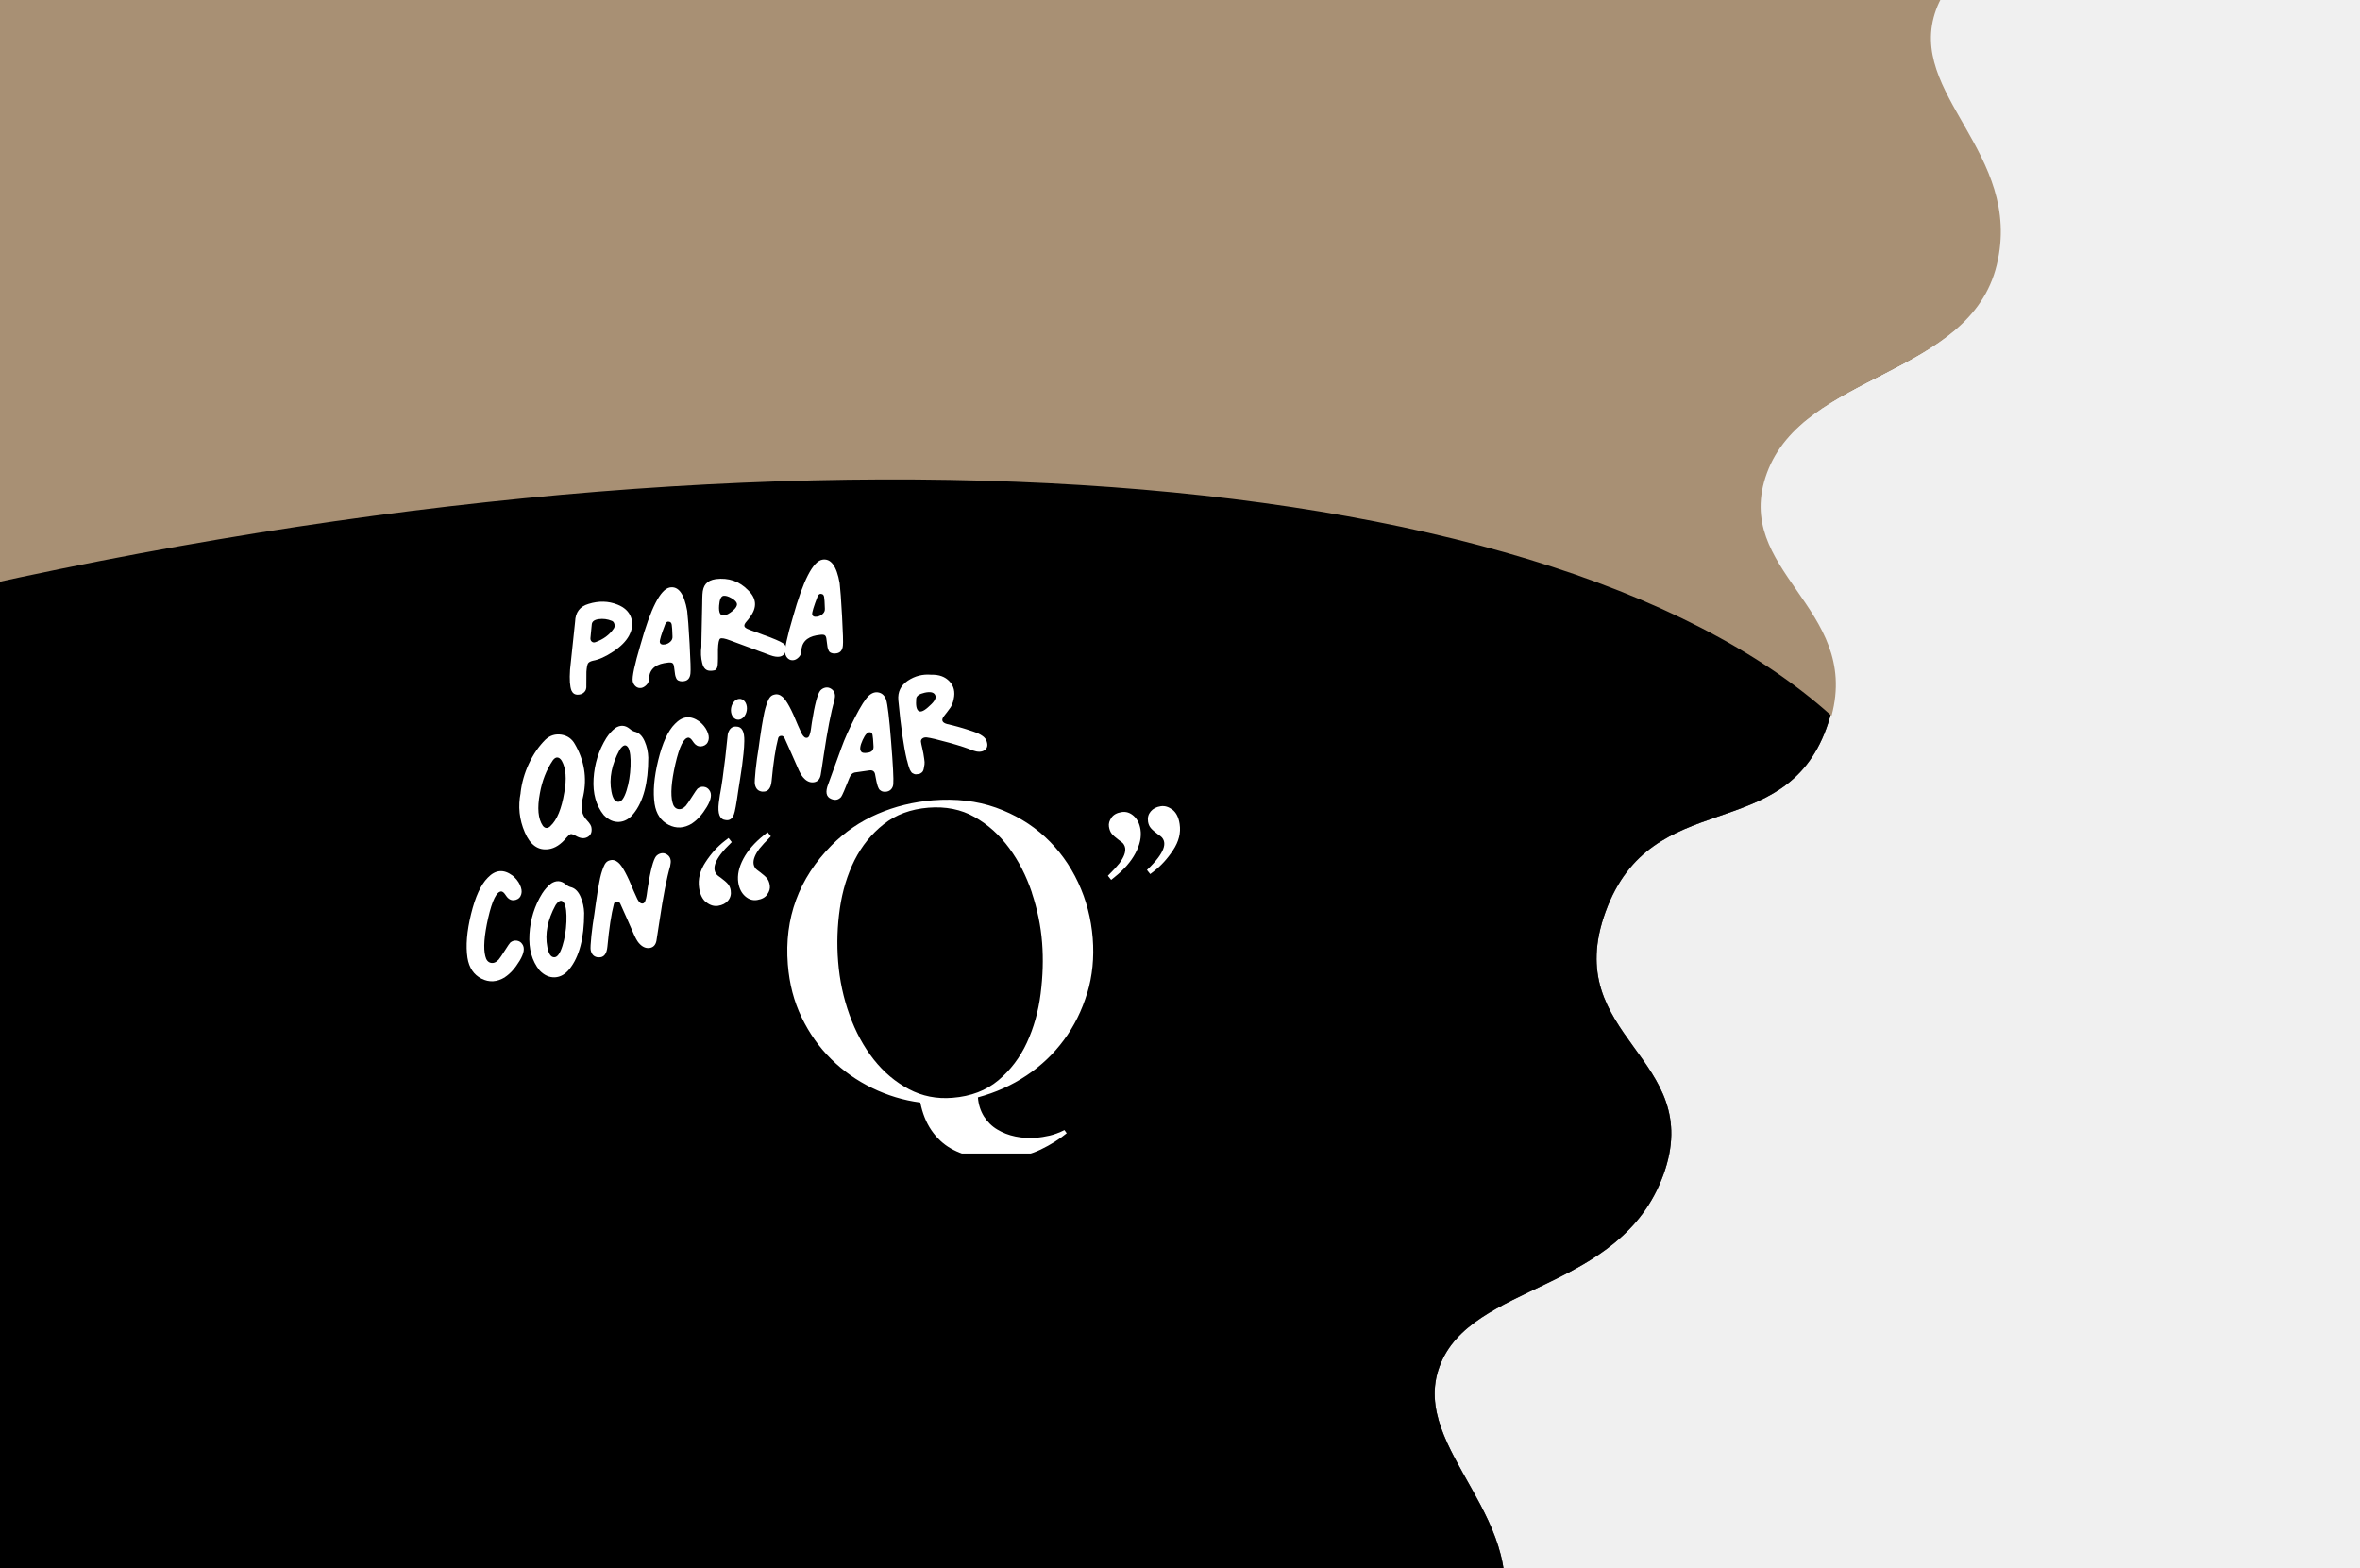
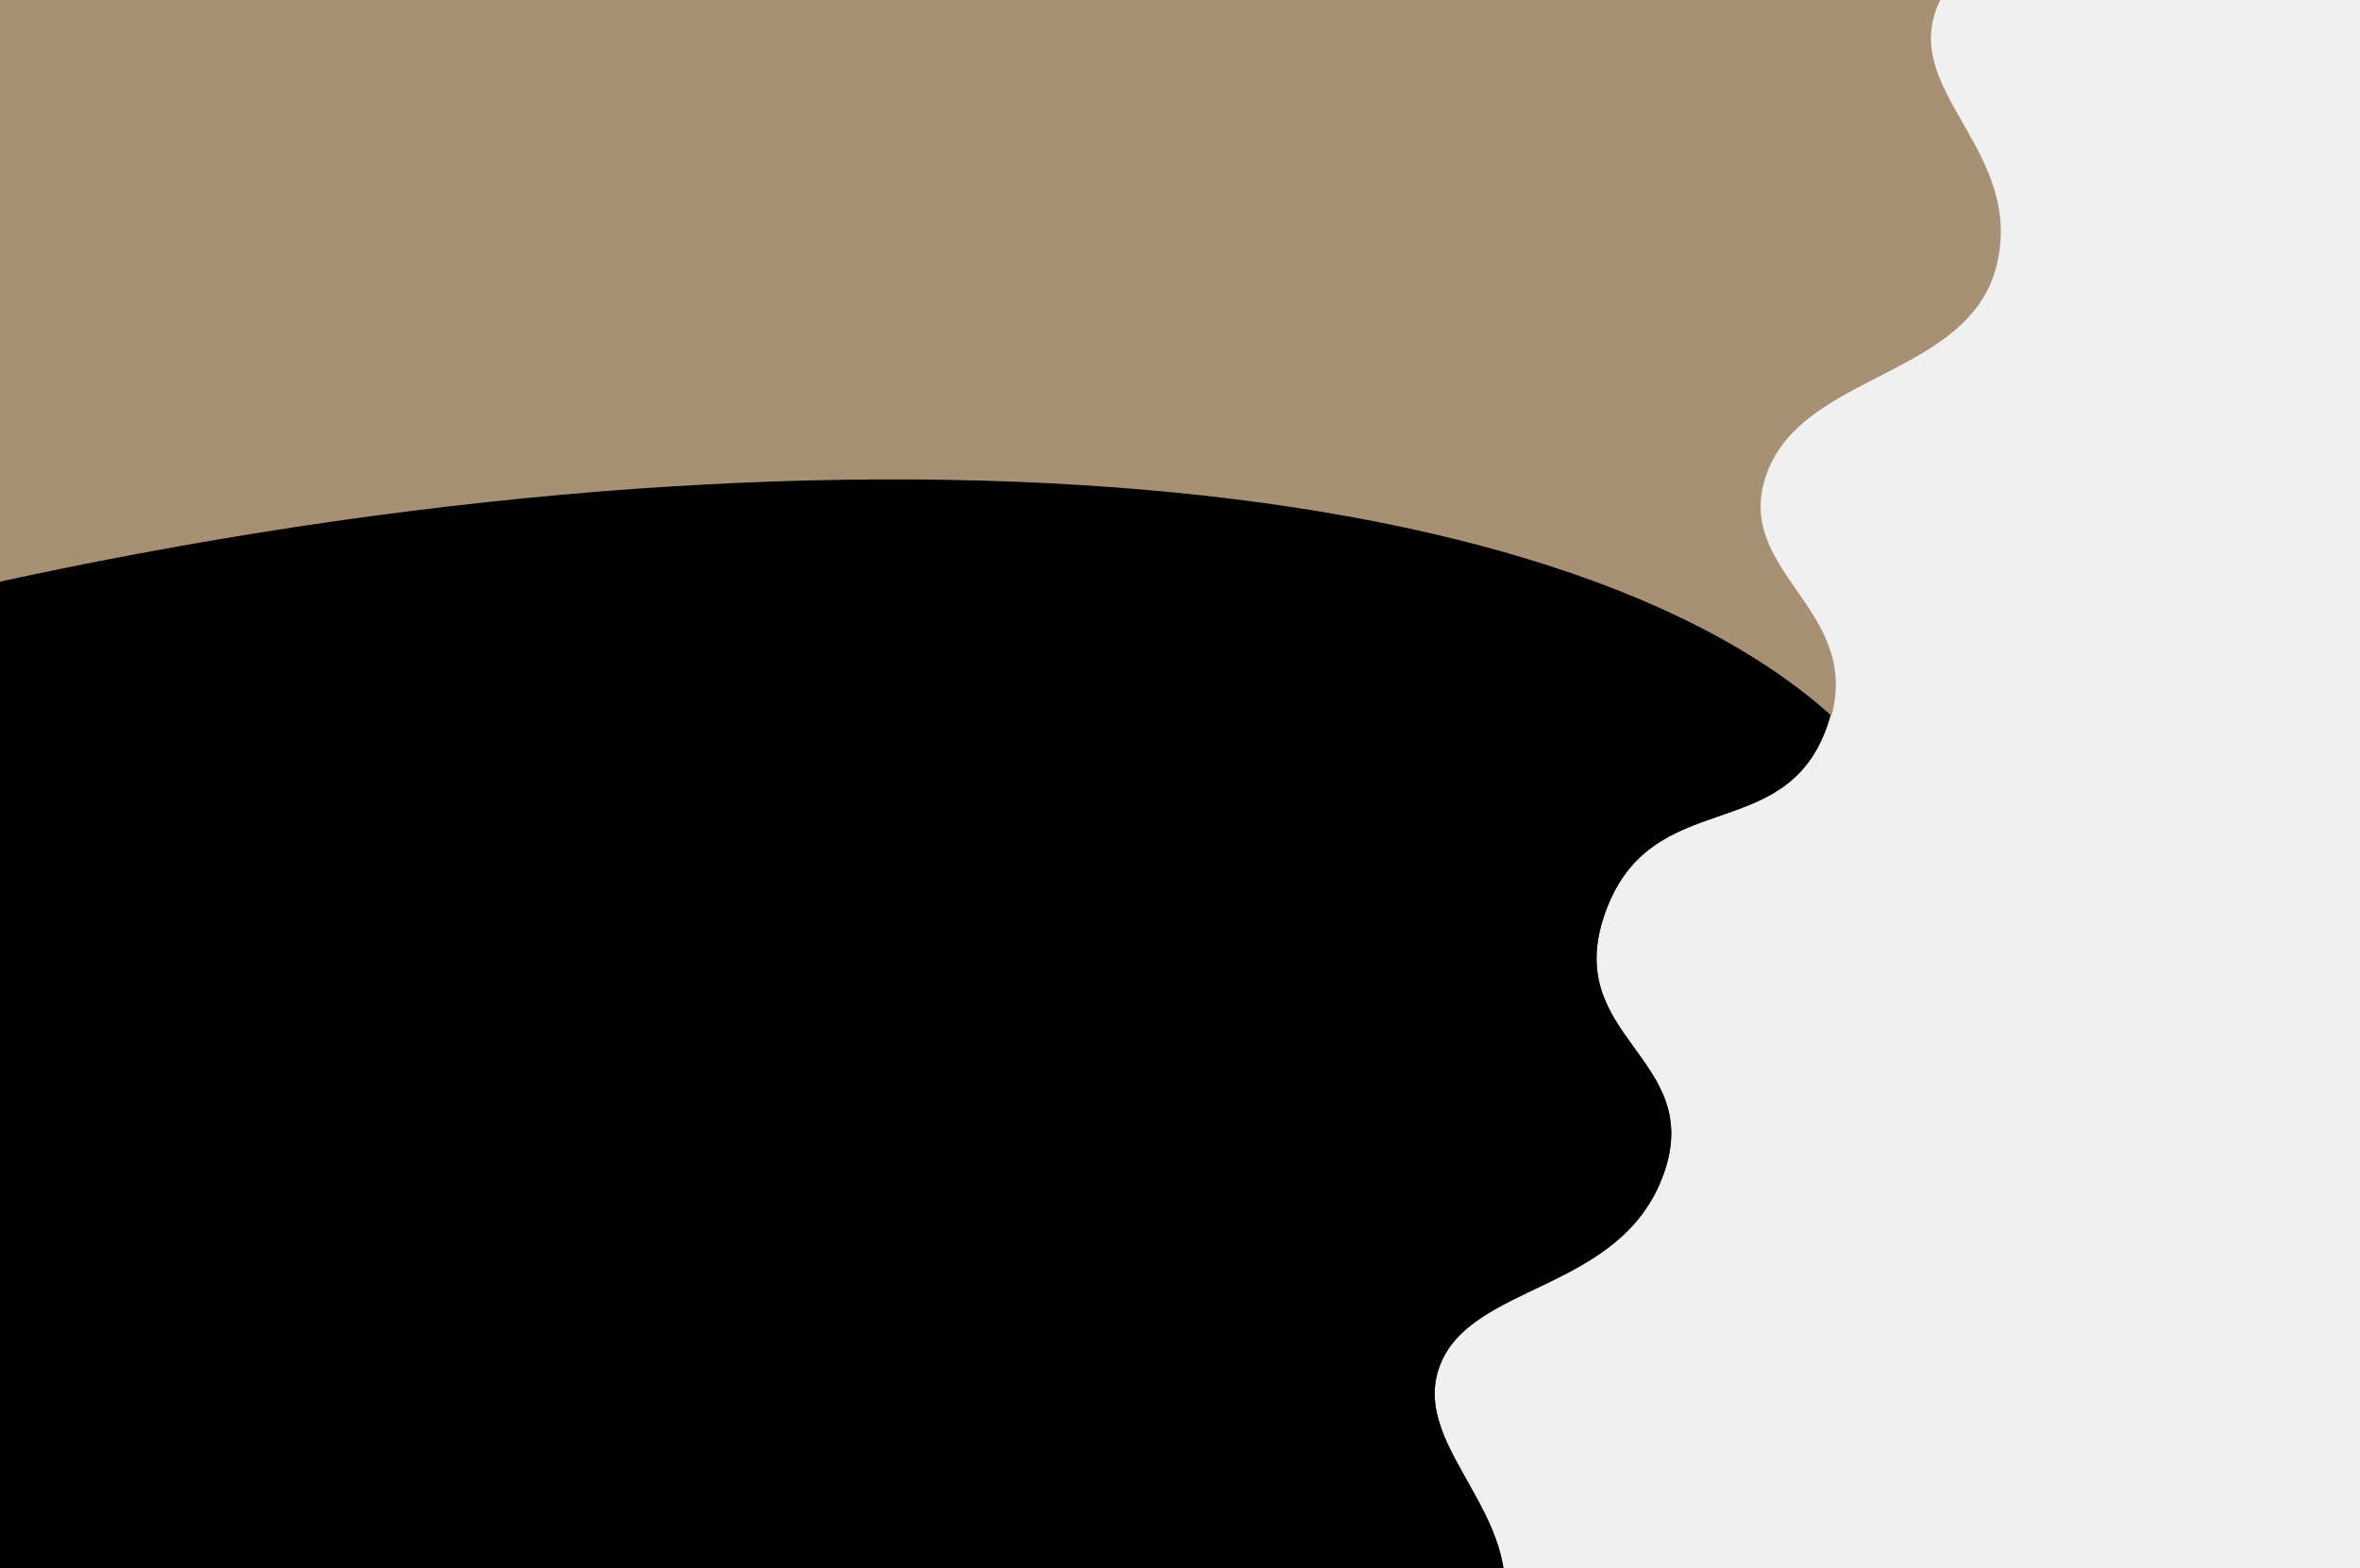
<svg xmlns="http://www.w3.org/2000/svg" width="890" height="591" viewBox="0 0 890 591" fill="none">
  <path d="M-350.426 873.434C-376.241 929.696 -315.638 951.501 -323.76 973.748L353.728 1033.4C379.543 977.14 429.127 1000.24 444.211 958.92C459.295 917.605 403.622 896.743 417.545 858.606C431.469 820.469 492.944 825.44 508.028 784.125C523.112 742.81 465.118 728.305 479.041 690.168C492.965 652.031 549.511 656.057 564.595 614.742C579.679 573.427 531.255 547.153 542.858 515.373C554.461 483.592 611.007 487.619 627.251 443.125C643.495 398.632 588.11 391.427 605.514 343.756C622.919 296.084 672.503 319.18 688.747 274.687C704.991 230.193 651.927 216.632 665.85 178.495C679.774 140.358 742.41 142.151 752.564 99.892C762.718 57.633 718.064 35.481 729.667 3.7C741.27 -28.081 800.136 -30.41 814.06 -68.547C827.984 -106.684 778.4 -129.78 791.163 -164.739C803.926 -199.698 867.434 -214.739 875.556 -236.986L171.401 -396.953C163.279 -374.706 99.772 -359.665 87.008 -324.706C74.245 -289.747 123.829 -266.651 109.905 -228.514C95.981 -190.377 37.115 -188.048 25.512 -156.267C13.909 -124.486 58.563 -102.334 48.409 -60.075C38.255 -17.816 -24.381 -19.609 -38.305 18.528C-52.228 56.665 0.837 70.227 -15.408 114.72C-31.652 159.213 -81.236 136.117 -98.641 183.789C-116.045 231.46 -60.66 238.665 -76.904 283.158C-93.148 327.651 -149.694 323.624 -161.297 355.405C-172.9 387.186 -124.476 413.46 -139.56 454.775C-154.644 496.09 -211.19 492.063 -225.114 530.2C-239.037 568.337 -181.043 582.842 -196.127 624.157C-211.211 665.473 -272.686 660.502 -286.61 698.639C-300.533 736.776 -244.859 757.637 -259.943 798.952C-275.027 840.268 -324.611 817.172 -350.426 873.434Z" fill="black" />
  <path d="M-350.426 873.434C-376.241 929.696 -315.638 951.501 -323.76 973.748L353.728 1033.4C379.543 977.14 429.127 1000.24 444.211 958.92C459.295 917.605 403.622 896.743 417.545 858.606C431.469 820.469 492.944 825.44 508.028 784.125C523.112 742.81 465.118 728.305 479.041 690.168C492.965 652.031 549.511 656.057 564.595 614.742C579.679 573.427 531.255 547.153 542.858 515.373C554.461 483.592 611.007 487.619 627.251 443.125C643.495 398.632 588.11 391.427 605.514 343.756C622.919 296.084 672.503 319.18 688.747 274.687C704.991 230.193 651.927 216.632 665.85 178.495C679.774 140.358 742.41 142.151 752.564 99.892C762.718 57.633 718.064 35.481 729.667 3.7C741.27 -28.081 800.136 -30.41 814.06 -68.547C827.984 -106.684 778.4 -129.78 791.163 -164.739C803.926 -199.698 867.434 -214.739 875.556 -236.986L171.401 -396.953C163.279 -374.706 99.772 -359.665 87.008 -324.706C74.245 -289.747 123.829 -266.651 109.905 -228.514C95.981 -190.377 37.115 -188.048 25.512 -156.267C13.909 -124.486 58.563 -102.334 48.409 -60.075C38.255 -17.816 -24.381 -19.609 -38.305 18.528C-52.228 56.665 0.837 70.227 -15.408 114.72C-31.652 159.213 -81.236 136.117 -98.641 183.789C-116.045 231.46 -60.66 238.665 -76.904 283.158C-93.148 327.651 -149.694 323.624 -161.297 355.405C-172.9 387.186 -124.476 413.46 -139.56 454.775C-154.644 496.09 -211.19 492.063 -225.114 530.2C-239.037 568.337 -181.043 582.842 -196.127 624.157C-211.211 665.473 -272.686 660.502 -286.61 698.639C-300.533 736.776 -244.859 757.637 -259.943 798.952C-275.027 840.268 -324.611 817.172 -350.426 873.434Z" fill="black" fill-opacity="0.2" />
  <path d="M-350.426 873.434C-376.241 929.696 -315.638 951.501 -323.76 973.748L353.728 1033.4C379.543 977.14 429.127 1000.24 444.211 958.92C459.295 917.605 403.622 896.743 417.545 858.606C431.469 820.469 492.944 825.44 508.028 784.125C523.112 742.81 465.118 728.305 479.041 690.168C492.965 652.031 549.511 656.057 564.595 614.742C579.679 573.427 531.255 547.153 542.858 515.373C554.461 483.592 611.007 487.619 627.251 443.125C643.495 398.632 588.11 391.427 605.514 343.756C622.919 296.084 672.503 319.18 688.747 274.687C704.991 230.193 651.927 216.632 665.85 178.495C679.774 140.358 742.41 142.151 752.564 99.892C762.718 57.633 718.064 35.481 729.667 3.7C741.27 -28.081 800.136 -30.41 814.06 -68.547C827.984 -106.684 778.4 -129.78 791.163 -164.739C803.926 -199.698 867.434 -214.739 875.556 -236.986L171.401 -396.953C163.279 -374.706 99.772 -359.665 87.008 -324.706C74.245 -289.747 123.829 -266.651 109.905 -228.514C95.981 -190.377 37.115 -188.048 25.512 -156.267C13.909 -124.486 58.563 -102.334 48.409 -60.075C38.255 -17.816 -24.381 -19.609 -38.305 18.528C-52.228 56.665 0.837 70.227 -15.408 114.72C-31.652 159.213 -81.236 136.117 -98.641 183.789C-116.045 231.46 -60.66 238.665 -76.904 283.158C-93.148 327.651 -149.694 323.624 -161.297 355.405C-172.9 387.186 -124.476 413.46 -139.56 454.775C-154.644 496.09 -211.19 492.063 -225.114 530.2C-239.037 568.337 -181.043 582.842 -196.127 624.157C-211.211 665.473 -272.686 660.502 -286.61 698.639C-300.533 736.776 -244.859 757.637 -259.943 798.952C-275.027 840.268 -324.611 817.172 -350.426 873.434Z" fill="black" fill-opacity="0.2" />
  <path d="M-350.426 873.434C-376.241 929.696 -315.638 951.501 -323.76 973.748L353.728 1033.4C379.543 977.14 429.127 1000.24 444.211 958.92C459.295 917.605 403.622 896.743 417.545 858.606C431.469 820.469 492.944 825.44 508.028 784.125C523.112 742.81 465.118 728.305 479.041 690.168C492.965 652.031 549.511 656.057 564.595 614.742C579.679 573.427 531.255 547.153 542.858 515.373C554.461 483.592 611.007 487.619 627.251 443.125C643.495 398.632 588.11 391.427 605.514 343.756C622.919 296.084 672.503 319.18 688.747 274.687C704.991 230.193 651.927 216.632 665.85 178.495C679.774 140.358 742.41 142.151 752.564 99.892C762.718 57.633 718.064 35.481 729.667 3.7C741.27 -28.081 800.136 -30.41 814.06 -68.547C827.984 -106.684 778.4 -129.78 791.163 -164.739C803.926 -199.698 867.434 -214.739 875.556 -236.986L171.401 -396.953C163.279 -374.706 99.772 -359.665 87.008 -324.706C74.245 -289.747 123.829 -266.651 109.905 -228.514C95.981 -190.377 37.115 -188.048 25.512 -156.267C13.909 -124.486 58.563 -102.334 48.409 -60.075C38.255 -17.816 -24.381 -19.609 -38.305 18.528C-52.228 56.665 0.837 70.227 -15.408 114.72C-31.652 159.213 -81.236 136.117 -98.641 183.789C-116.045 231.46 -60.66 238.665 -76.904 283.158C-93.148 327.651 -149.694 323.624 -161.297 355.405C-172.9 387.186 -124.476 413.46 -139.56 454.775C-154.644 496.09 -211.19 492.063 -225.114 530.2C-239.037 568.337 -181.043 582.842 -196.127 624.157C-211.211 665.473 -272.686 660.502 -286.61 698.639C-300.533 736.776 -244.859 757.637 -259.943 798.952C-275.027 840.268 -324.611 817.172 -350.426 873.434Z" fill="black" fill-opacity="0.2" />
  <path d="M-350.426 873.434C-376.241 929.696 -315.638 951.501 -323.76 973.748L353.728 1033.4C379.543 977.14 429.127 1000.24 444.211 958.92C459.295 917.605 403.622 896.743 417.545 858.606C431.469 820.469 492.944 825.44 508.028 784.125C523.112 742.81 465.118 728.305 479.041 690.168C492.965 652.031 549.511 656.057 564.595 614.742C579.679 573.427 531.255 547.153 542.858 515.373C554.461 483.592 611.007 487.619 627.251 443.125C643.495 398.632 588.11 391.427 605.514 343.756C622.919 296.084 672.503 319.18 688.747 274.687C704.991 230.193 651.927 216.632 665.85 178.495C679.774 140.358 742.41 142.151 752.564 99.892C762.718 57.633 718.064 35.481 729.667 3.7C741.27 -28.081 800.136 -30.41 814.06 -68.547C827.984 -106.684 778.4 -129.78 791.163 -164.739C803.926 -199.698 867.434 -214.739 875.556 -236.986L171.401 -396.953C163.279 -374.706 99.772 -359.665 87.008 -324.706C74.245 -289.747 123.829 -266.651 109.905 -228.514C95.981 -190.377 37.115 -188.048 25.512 -156.267C13.909 -124.486 58.563 -102.334 48.409 -60.075C38.255 -17.816 -24.381 -19.609 -38.305 18.528C-52.228 56.665 0.837 70.227 -15.408 114.72C-31.652 159.213 -81.236 136.117 -98.641 183.789C-116.045 231.46 -60.66 238.665 -76.904 283.158C-93.148 327.651 -149.694 323.624 -161.297 355.405C-172.9 387.186 -124.476 413.46 -139.56 454.775C-154.644 496.09 -211.19 492.063 -225.114 530.2C-239.037 568.337 -181.043 582.842 -196.127 624.157C-211.211 665.473 -272.686 660.502 -286.61 698.639C-300.533 736.776 -244.859 757.637 -259.943 798.952C-275.027 840.268 -324.611 817.172 -350.426 873.434Z" fill="black" fill-opacity="0.2" />
  <path d="M-350.426 873.434C-376.241 929.696 -315.638 951.501 -323.76 973.748L353.728 1033.4C379.543 977.14 429.127 1000.24 444.211 958.92C459.295 917.605 403.622 896.743 417.545 858.606C431.469 820.469 492.944 825.44 508.028 784.125C523.112 742.81 465.118 728.305 479.041 690.168C492.965 652.031 549.511 656.057 564.595 614.742C579.679 573.427 531.255 547.153 542.858 515.373C554.461 483.592 611.007 487.619 627.251 443.125C643.495 398.632 588.11 391.427 605.514 343.756C622.919 296.084 672.503 319.18 688.747 274.687C704.991 230.193 651.927 216.632 665.85 178.495C679.774 140.358 742.41 142.151 752.564 99.892C762.718 57.633 718.064 35.481 729.667 3.7C741.27 -28.081 800.136 -30.41 814.06 -68.547C827.984 -106.684 778.4 -129.78 791.163 -164.739C803.926 -199.698 867.434 -214.739 875.556 -236.986L171.401 -396.953C163.279 -374.706 99.772 -359.665 87.008 -324.706C74.245 -289.747 123.829 -266.651 109.905 -228.514C95.981 -190.377 37.115 -188.048 25.512 -156.267C13.909 -124.486 58.563 -102.334 48.409 -60.075C38.255 -17.816 -24.381 -19.609 -38.305 18.528C-52.228 56.665 0.837 70.227 -15.408 114.72C-31.652 159.213 -81.236 136.117 -98.641 183.789C-116.045 231.46 -60.66 238.665 -76.904 283.158C-93.148 327.651 -149.694 323.624 -161.297 355.405C-172.9 387.186 -124.476 413.46 -139.56 454.775C-154.644 496.09 -211.19 492.063 -225.114 530.2C-239.037 568.337 -181.043 582.842 -196.127 624.157C-211.211 665.473 -272.686 660.502 -286.61 698.639C-300.533 736.776 -244.859 757.637 -259.943 798.952C-275.027 840.268 -324.611 817.172 -350.426 873.434Z" fill="black" fill-opacity="0.2" />
-   <g clip-path="url(#clip0_86_85)">
-     <path d="M196.314 299.016C196.741 295.283 197.765 291.608 199.443 288.018C201.121 284.428 203.198 281.413 205.702 278.915C207.437 277.307 209.457 276.704 211.732 277.048C214.008 277.422 215.715 278.628 216.825 280.667C220.352 286.783 221.405 293.244 219.982 300.05C219.328 302.577 219.186 304.53 219.499 305.937C219.726 307.172 220.352 308.321 221.405 309.412C222.429 310.503 222.998 311.422 223.055 312.14C223.311 313.834 222.799 315.012 221.547 315.672C220.295 316.361 218.816 316.189 217.109 315.184C216.227 314.696 215.573 314.466 215.203 314.552C214.833 314.638 214.321 315.069 213.667 315.844C211.533 318.458 209.257 319.922 206.868 320.238C202.942 320.784 199.955 318.659 197.907 313.863C195.83 309.067 195.318 304.099 196.342 298.988L196.314 299.016ZM207.579 311.508C210.054 309.24 211.789 304.99 212.813 298.815C213.752 293.704 213.439 289.741 211.846 286.898C211.363 286.123 210.822 285.721 210.225 285.663C209.627 285.606 209.03 285.979 208.461 286.754C206.043 290.344 204.421 294.508 203.596 299.189C202.544 304.731 202.914 308.809 204.734 311.451C205.588 312.485 206.555 312.513 207.608 311.508H207.579Z" fill="white" />
-     <path d="M238.957 306.799C237.364 308.809 235.515 309.843 233.438 309.957C231.361 310.044 229.427 309.182 227.663 307.344C224.79 303.783 223.51 299.217 223.851 293.646C224.192 288.075 225.785 282.964 228.63 278.369C229.597 276.847 230.735 275.584 232.044 274.55C233.921 273.344 235.685 273.43 237.392 274.78C238.103 275.44 238.9 275.842 239.782 276.043C241.176 276.503 242.314 277.68 243.138 279.604C243.963 281.528 244.419 283.567 244.476 285.721C244.476 295.197 242.626 302.233 238.957 306.799ZM233.267 302.376C234.405 302.348 235.401 300.912 236.283 298.126C237.165 295.341 237.648 292.268 237.79 288.966C237.904 285.663 237.648 283.337 236.965 282.016C236.083 280.552 235.002 280.81 233.694 282.734C230.678 288.276 229.626 293.532 230.593 298.557C231.077 301.17 231.987 302.462 233.296 302.376H233.267Z" fill="white" />
-     <path d="M261.003 310.532C257.988 312.37 255.058 312.542 252.128 311.049C249.226 309.556 247.462 306.942 246.865 303.18C246.182 298.672 246.637 293.158 248.23 286.668C249.823 280.178 251.9 275.612 254.517 272.999C257.419 269.955 260.52 269.697 263.876 272.195C265.071 273.172 266.01 274.32 266.636 275.641C267.262 276.962 267.461 278.14 267.176 279.173C266.863 280.322 266.152 281.04 265.043 281.356C263.933 281.672 262.938 281.413 262.084 280.609C261.8 280.293 261.43 279.834 261.032 279.231C260.633 278.628 260.15 278.254 259.666 278.168C257.874 278.168 256.224 281.471 254.688 288.133C253.18 294.795 252.81 299.62 253.607 302.606C253.92 303.985 254.603 304.817 255.598 305.076C256.594 305.334 257.618 304.961 258.614 303.898C259.097 303.324 259.894 302.147 261.003 300.395C262.113 298.643 262.795 297.638 263.052 297.408C263.791 296.834 264.588 296.604 265.441 296.719C266.295 296.834 266.977 297.236 267.461 297.925C268.57 299.332 268.257 301.457 266.551 304.3C264.844 307.143 262.995 309.182 261.032 310.474L261.003 310.532Z" fill="white" />
-     <path d="M271.557 299.447C272.183 296.116 272.837 291.521 273.52 285.663L274.459 276.876C274.971 274.837 276.052 273.889 277.673 274.004C279.778 274.004 280.774 275.842 280.689 279.489C280.689 280.954 280.547 282.533 280.376 284.256C280.205 285.979 280.006 287.444 279.864 288.65C279.693 289.856 279.466 291.435 279.153 293.417C278.84 295.398 278.612 296.891 278.441 297.954C277.702 303.238 277.133 306.282 276.763 307.143C276.166 308.78 275.17 309.469 273.748 309.268C271.443 309.096 270.561 306.914 271.074 302.721C271.13 302.405 271.301 301.314 271.529 299.476L271.557 299.447Z" fill="white" />
-     <path d="M287.715 298.557C286.009 298.471 285.013 297.523 284.672 295.714C284.558 295.082 284.672 293.302 284.956 290.373C285.269 287.444 285.639 284.744 286.065 282.246C286.179 281.327 286.378 279.949 286.634 278.139C286.89 276.33 287.09 274.981 287.26 274.033C287.402 273.085 287.63 271.908 287.886 270.472C288.142 269.036 288.398 267.916 288.626 267.112C288.853 266.308 289.138 265.475 289.451 264.643C289.764 263.81 290.133 263.178 290.532 262.747C290.93 262.345 291.385 262.087 291.897 261.972C293.035 261.627 294.088 261.915 295.112 262.805C296.591 264.04 298.525 267.6 300.915 273.545L302.309 276.617C302.963 277.824 303.618 278.369 304.329 278.226C304.443 278.226 304.556 278.168 304.67 278.111C304.784 278.053 304.869 277.967 304.983 277.824C305.068 277.68 305.154 277.565 305.182 277.479C305.211 277.393 305.268 277.221 305.353 276.991C305.438 276.761 305.495 276.56 305.552 276.359C305.609 276.158 305.666 275.9 305.723 275.555C305.78 275.21 305.837 274.923 305.865 274.665C305.893 274.406 305.95 274.062 306.007 273.602C306.064 273.143 306.121 272.741 306.178 272.425C307.23 265.705 308.311 261.685 309.364 260.393C309.905 259.818 310.559 259.445 311.298 259.301C312.038 259.158 312.806 259.301 313.546 259.818C314.285 260.306 314.741 261.024 314.854 261.972C314.94 262.431 314.854 263.178 314.655 264.183C313.375 268.548 312.038 275.411 310.644 284.773C310.104 288.506 309.705 291.033 309.478 292.325C309.165 293.847 308.368 294.709 307.117 294.967C305.78 295.226 304.528 294.795 303.39 293.704C303.02 293.359 302.679 292.957 302.366 292.498C302.053 292.038 301.683 291.378 301.256 290.488C300.858 289.597 300.46 288.736 300.09 287.846C299.72 286.984 299.123 285.606 298.269 283.71C297.444 281.815 296.62 279.977 295.795 278.197C295.453 277.651 294.998 277.422 294.457 277.508C293.889 277.594 293.547 277.91 293.433 278.484C292.466 282.16 291.641 287.53 290.987 294.537C290.731 297.293 289.621 298.643 287.715 298.528V298.557Z" fill="white" />
-     <path d="M333.943 298.586C333.602 298.586 333.289 298.586 333.033 298.528C332.777 298.5 332.549 298.385 332.322 298.27C332.094 298.126 331.895 298.011 331.753 297.868C331.61 297.753 331.468 297.523 331.326 297.236C331.184 296.92 331.07 296.69 331.013 296.518C330.956 296.346 330.871 296.059 330.757 295.628C330.643 295.197 330.558 294.881 330.529 294.68L330.302 293.532L330.074 292.354C329.932 291.005 329.221 290.373 327.941 290.516L322.337 291.32C321.483 291.493 320.829 292.124 320.374 293.244C318.667 297.552 317.614 299.993 317.188 300.567C316.135 301.687 314.912 301.917 313.461 301.285C311.526 300.51 311.157 298.614 312.38 295.599L317.33 281.959C318.468 278.771 320.146 275.009 322.393 270.616C324.641 266.222 326.405 263.465 327.685 262.317C328.908 261.225 330.16 260.852 331.468 261.168C332.748 261.484 333.659 262.403 334.171 263.867C334.711 265.504 335.366 270.759 336.048 279.575C336.759 288.391 337.044 293.79 336.873 295.771C336.788 296.576 336.475 297.236 335.963 297.753C335.422 298.27 334.74 298.557 333.915 298.586H333.943ZM327.457 283.825C328.851 283.567 329.505 282.763 329.42 281.442C329.306 279.231 329.192 277.795 329.05 277.163C328.908 276.531 328.652 276.187 328.225 276.158C327.286 275.928 326.319 276.876 325.324 279.058C324.328 281.241 324.129 282.705 324.755 283.423C325.096 283.969 325.978 284.084 327.429 283.825H327.457Z" fill="white" />
-     <path d="M346.403 291.895C346.062 291.952 345.749 292.01 345.464 292.01C345.18 292.01 344.924 291.981 344.696 291.866C344.469 291.751 344.269 291.665 344.07 291.55C343.871 291.435 343.7 291.234 343.53 290.947C343.359 290.66 343.245 290.43 343.132 290.287C343.046 290.143 342.932 289.827 342.819 289.425C342.705 289.023 342.591 288.707 342.534 288.535C342.477 288.363 342.392 288.047 342.278 287.559C342.164 287.07 342.079 286.726 341.994 286.582C340.799 281.643 339.718 274.148 338.779 264.068C338.495 260.938 339.689 258.497 342.363 256.688C345.038 254.908 347.968 254.161 351.211 254.448C354.141 254.362 356.417 255.195 358.067 256.947C359.716 258.698 360.257 260.909 359.66 263.609C359.546 264.298 359.347 264.901 359.119 265.475C358.891 266.05 358.664 266.481 358.436 266.825C358.209 267.17 357.839 267.687 357.27 268.405C356.729 269.122 356.274 269.697 355.933 270.128C354.88 271.535 355.279 272.511 357.099 273.028C360.172 273.717 363.415 274.636 366.857 275.813C369.986 276.847 371.75 278.111 372.12 279.633C372.603 281.155 372.319 282.275 371.238 282.964C370.157 283.653 368.706 283.682 366.885 283.021C365.008 282.217 361.992 281.212 357.839 280.064C353.686 278.915 350.898 278.254 349.447 278.082C348.736 278.025 348.167 278.197 347.74 278.57C347.313 278.944 347.2 279.46 347.37 280.092C347.37 280.322 347.541 280.954 347.768 281.988C347.996 283.021 348.167 283.711 348.224 284.141C348.281 284.572 348.394 285.232 348.537 286.151C348.679 287.07 348.736 287.76 348.65 288.248C348.565 288.736 348.48 289.253 348.366 289.885C348.252 290.488 348.025 290.976 347.655 291.292C347.313 291.608 346.858 291.837 346.346 291.981L346.403 291.895ZM346.375 268.089C347.228 268.72 348.65 268.06 350.642 266.107C352.548 264.442 353.202 263.092 352.633 262.029C352.093 261.024 350.784 260.766 348.707 261.225C346.659 261.685 345.606 262.431 345.521 263.465C345.322 265.964 345.578 267.486 346.375 268.089Z" fill="white" />
-     <path d="M190.425 368.539C187.41 370.377 184.48 370.55 181.55 369.056C178.648 367.563 176.884 364.95 176.287 361.188C175.604 356.68 176.059 351.166 177.652 344.676C179.245 338.186 181.322 333.62 183.939 331.007C186.841 327.963 189.942 327.704 193.298 330.203C194.493 331.179 195.432 332.328 196.058 333.649C196.684 334.97 196.883 336.147 196.598 337.181C196.285 338.33 195.574 339.047 194.465 339.363C193.355 339.679 192.36 339.421 191.506 338.617C191.222 338.301 190.852 337.841 190.454 337.238C190.055 336.635 189.572 336.262 189.088 336.176C187.296 336.176 185.646 339.478 184.11 346.141C182.602 352.803 182.232 357.627 183.029 360.614C183.342 361.992 184.024 362.825 185.02 363.083C186.016 363.342 187.04 362.968 188.036 361.906C188.519 361.332 189.316 360.154 190.425 358.403C191.535 356.651 192.217 355.646 192.473 355.416C193.213 354.842 194.01 354.612 194.863 354.727C195.716 354.842 196.399 355.244 196.883 355.933C197.992 357.34 197.679 359.465 195.972 362.308C194.266 365.151 192.416 367.19 190.454 368.482L190.425 368.539Z" fill="white" />
-     <path d="M214.776 365.409C213.183 367.42 211.334 368.453 209.257 368.568C207.18 368.654 205.246 367.793 203.482 365.955C200.609 362.394 199.329 357.828 199.67 352.257C200.012 346.657 201.605 341.575 204.449 336.98C205.417 335.458 206.554 334.194 207.863 333.161C209.741 331.954 211.504 332.041 213.211 333.39C213.922 334.051 214.719 334.453 215.601 334.654C216.995 335.113 218.133 336.291 218.958 338.215C219.783 340.139 220.238 342.178 220.295 344.331C220.295 353.808 218.446 360.843 214.776 365.409ZM209.086 360.987C210.224 360.958 211.22 359.522 212.102 356.737C212.984 353.951 213.467 350.879 213.609 347.576C213.723 344.274 213.467 341.948 212.784 340.627C211.903 339.162 210.822 339.421 209.513 341.345C206.498 346.887 205.445 352.142 206.412 357.168C206.896 359.781 207.806 361.073 209.115 360.987H209.086Z" fill="white" />
-     <path d="M225.786 361.044C224.079 360.958 223.083 360.011 222.742 358.201C222.628 357.57 222.742 355.789 223.026 352.86C223.339 349.931 223.709 347.232 224.136 344.733C224.25 343.814 224.449 342.436 224.705 340.627C224.961 338.818 225.16 337.468 225.331 336.52C225.473 335.573 225.7 334.395 225.956 332.96C226.212 331.524 226.468 330.404 226.696 329.6C226.924 328.796 227.208 327.963 227.521 327.13C227.834 326.297 228.204 325.666 228.602 325.235C229 324.833 229.455 324.574 229.968 324.459C231.105 324.115 232.158 324.402 233.182 325.292C234.661 326.527 236.596 330.088 238.985 336.032L240.379 339.105C241.034 340.311 241.688 340.857 242.399 340.713C242.513 340.713 242.627 340.656 242.74 340.598C242.854 340.541 242.94 340.455 243.053 340.311C243.139 340.167 243.224 340.053 243.253 339.966C243.281 339.88 243.338 339.708 243.423 339.478C243.509 339.248 243.565 339.047 243.622 338.846C243.679 338.645 243.736 338.387 243.793 338.042C243.85 337.698 243.907 337.411 243.935 337.152C243.964 336.894 244.021 336.549 244.078 336.09C244.134 335.63 244.191 335.228 244.248 334.912C245.301 328.193 246.382 324.172 247.434 322.88C247.975 322.306 248.629 321.932 249.369 321.789C250.108 321.645 250.876 321.789 251.616 322.306C252.356 322.794 252.811 323.512 252.925 324.459C253.01 324.919 252.925 325.666 252.726 326.671C251.445 331.036 250.108 337.899 248.714 347.26C248.174 350.994 247.776 353.521 247.548 354.813C247.235 356.335 246.439 357.196 245.187 357.455C243.85 357.713 242.598 357.283 241.46 356.191C241.091 355.847 240.749 355.445 240.436 354.985C240.123 354.526 239.753 353.865 239.327 352.975C238.929 352.085 238.53 351.223 238.16 350.333C237.791 349.472 237.193 348.093 236.34 346.198C235.515 344.303 234.69 342.465 233.865 340.684C233.523 340.139 233.068 339.909 232.528 339.995C231.959 340.081 231.617 340.397 231.504 340.971C230.536 344.647 229.711 350.017 229.057 357.024C228.801 359.781 227.692 361.131 225.786 361.016V361.044Z" fill="white" />
-     <path d="M409.983 374.541C408.02 381.031 405.119 386.918 401.25 392.145C397.381 397.4 392.687 401.879 387.111 405.584C381.536 409.317 375.419 412.045 368.791 413.826C368.99 416.525 369.758 418.88 371.039 420.976C372.347 423.044 373.997 424.709 376.074 425.944C378.122 427.179 380.398 428.069 382.93 428.586C385.433 429.103 387.965 429.275 390.525 429.074C392.374 428.931 394.138 428.643 395.873 428.241C397.58 427.839 399.429 427.15 401.42 426.174L402.274 427.351C399.486 429.648 396.186 431.716 392.431 433.525C388.648 435.334 384.324 436.426 379.431 436.828C375.448 437.144 371.664 437 368.137 436.426C364.581 435.823 361.395 434.703 358.522 433.066C355.677 431.429 353.259 429.16 351.267 426.26C349.276 423.36 347.882 419.856 347.057 415.778C340.713 414.946 334.654 413.108 328.879 410.293C323.104 407.479 317.955 403.861 313.432 399.381C308.909 394.93 305.211 389.675 302.309 383.673C299.408 377.671 297.672 371.009 297.103 363.686C295.738 346.255 301.228 331.265 313.631 318.745C318.695 313.662 324.47 309.728 330.984 306.914C337.499 304.099 344.44 302.405 351.808 301.802C360.484 301.113 368.421 302.032 375.562 304.559C382.702 307.115 388.875 310.79 394.109 315.615C399.315 320.439 403.469 326.154 406.57 332.759C409.67 339.363 411.491 346.399 412.088 353.808C412.657 361.131 411.975 368.051 410.012 374.541H409.983ZM389.16 336.635C387.054 330.375 384.21 324.747 380.568 319.807C376.927 314.868 372.575 310.934 367.511 308.091C362.447 305.219 356.644 304.071 350.101 304.587C343.444 305.133 337.84 307.201 333.232 310.848C328.623 314.495 324.982 319.032 322.251 324.431C319.548 329.858 317.699 335.889 316.732 342.551C315.765 349.213 315.537 355.904 316.078 362.624C316.618 369.659 318.069 376.35 320.373 382.754C322.678 389.158 325.722 394.758 329.505 399.553C333.289 404.349 337.698 408.054 342.733 410.724C347.768 413.395 353.259 414.486 359.204 413.998C366.146 413.452 371.92 411.241 376.5 407.393C381.081 403.545 384.665 398.807 387.254 393.207C389.842 387.607 391.578 381.462 392.431 374.8C393.284 368.137 393.484 361.705 393 355.502C392.516 349.213 391.208 342.924 389.131 336.664L389.16 336.635Z" fill="white" />
-     <path d="M289.394 337.267C288.598 338.416 287.346 339.105 285.582 339.392C283.818 339.679 282.339 339.162 280.974 337.956C279.608 336.721 278.755 335.027 278.413 332.816C277.987 330.03 278.641 327.044 280.319 323.885C281.998 320.726 284.586 317.74 288.085 314.954L289.479 313.834L290.703 315.385C288.683 317.395 287.26 318.946 286.379 320.066C284.7 322.334 283.961 324.258 284.188 325.838C284.245 326.297 284.416 326.699 284.643 327.101C284.871 327.503 285.155 327.819 285.525 328.078L286.635 328.91C287.801 329.801 288.683 330.547 289.223 331.208C289.764 331.868 290.134 332.758 290.304 333.907C290.475 335.056 290.162 336.147 289.366 337.267H289.394ZM266.352 340.311C264.929 339.191 264.019 337.411 263.649 334.912C263.137 331.552 263.962 328.279 266.124 325.034C268.258 321.789 270.647 319.176 273.293 317.137L274.744 316.017L275.967 317.567C274.146 319.319 272.752 320.841 271.785 322.133C270.021 324.488 269.225 326.441 269.481 328.049C269.538 328.508 269.708 328.91 269.936 329.312C270.164 329.715 270.476 330.03 270.818 330.289L271.956 331.122C273.065 331.954 273.919 332.672 274.488 333.333C275.056 333.993 275.426 334.826 275.569 335.802C275.796 337.296 275.455 338.559 274.573 339.622C273.691 340.684 272.439 341.345 270.789 341.603C269.282 341.833 267.802 341.402 266.38 340.282L266.352 340.311Z" fill="white" />
-     <path d="M419.115 308.378C419.912 307.23 421.163 306.54 422.927 306.253C424.691 305.966 426.17 306.483 427.536 307.689C428.901 308.924 429.755 310.618 430.096 312.829C430.523 315.615 429.868 318.601 428.19 321.76C426.512 324.919 423.923 327.905 420.424 330.691L419.03 331.811L417.807 330.26C419.826 328.25 421.249 326.699 422.131 325.579C423.809 323.311 424.549 321.387 424.321 319.807C424.264 319.348 424.094 318.946 423.866 318.544C423.638 318.142 423.354 317.826 422.984 317.567L421.875 316.735C420.708 315.844 419.826 315.098 419.286 314.437C418.745 313.777 418.376 312.887 418.205 311.738C418.034 310.589 418.347 309.498 419.144 308.378H419.115ZM442.158 305.334C443.58 306.454 444.49 308.235 444.86 310.733C445.372 314.093 444.547 317.366 442.385 320.611C440.252 323.856 437.862 326.47 435.217 328.509L433.766 329.628L432.542 328.078C434.363 326.326 435.757 324.804 436.724 323.512C438.488 321.157 439.285 319.204 439.029 317.596C438.972 317.137 438.801 316.735 438.573 316.333C438.346 315.931 438.033 315.615 437.691 315.356L436.554 314.524C435.444 313.691 434.591 312.973 434.022 312.312C433.453 311.652 433.083 310.819 432.941 309.843C432.713 308.349 433.055 307.086 433.936 306.023C434.818 304.961 436.07 304.3 437.72 304.042C439.228 303.812 440.707 304.243 442.129 305.363L442.158 305.334Z" fill="white" />
-     <path d="M281.612 267.98C281.972 265.822 280.945 263.848 279.319 263.572C277.692 263.295 276.081 264.82 275.721 266.979C275.361 269.137 276.388 271.111 278.015 271.387C279.641 271.664 281.252 270.139 281.612 267.98Z" fill="white" />
-     <path d="M217.934 261.972C216.796 262.001 216 261.484 215.516 260.421C214.919 258.928 214.719 256.286 214.976 252.553L216.882 234.461C216.995 230.929 218.674 228.689 221.945 227.742C225.786 226.536 229.427 226.622 232.869 228C235.458 229.034 237.165 230.613 237.961 232.796C238.786 234.95 238.53 237.276 237.193 239.774C236.027 241.899 234.035 243.88 231.219 245.747C228.403 247.614 225.871 248.762 223.595 249.164C222.599 249.394 221.974 249.767 221.718 250.227C221.462 250.715 221.262 251.749 221.149 253.328C221.12 255.425 221.12 257.119 221.12 258.44C221.206 259.588 220.95 260.45 220.295 261.053C219.669 261.656 218.873 261.972 217.877 261.972H217.934ZM224.505 242.186C227.521 241.124 229.825 239.429 231.39 237.132C231.76 236.673 231.873 236.098 231.731 235.438C231.589 234.777 231.248 234.347 230.764 234.146C229.086 233.456 227.436 233.255 225.786 233.485C224.136 233.715 223.282 234.375 223.168 235.438C222.912 237.793 222.742 239.544 222.656 240.722C222.656 241.239 222.799 241.669 223.168 241.956C223.538 242.272 223.965 242.359 224.449 242.186H224.505Z" fill="white" />
-     <path d="M257.42 256.947C256.794 256.947 256.282 256.86 255.883 256.659C255.485 256.487 255.172 256.171 255.002 255.74C254.802 255.31 254.689 254.908 254.603 254.506C254.546 254.104 254.461 253.558 254.376 252.811C254.29 252.065 254.234 251.519 254.148 251.117C254.006 250.399 253.693 249.968 253.153 249.882C252.612 249.767 251.73 249.854 250.45 250.083C246.695 250.773 244.76 252.84 244.704 256.315C244.675 257.061 244.362 257.751 243.736 258.354C243.111 258.957 242.513 259.301 241.916 259.416C241.091 259.56 240.38 259.388 239.754 258.871C239.156 258.354 238.758 257.693 238.616 256.918C238.331 255.31 239.299 250.715 241.546 243.134C245.386 229.379 249.056 222.199 252.612 221.539C255.827 220.965 258.017 223.894 259.155 230.384C259.411 232.48 259.724 236.644 260.065 242.904C260.407 249.164 260.52 252.84 260.378 253.96C260.208 255.884 259.212 256.889 257.391 256.918L257.42 256.947ZM253.608 239.975C253.551 237.678 253.437 236.213 253.323 235.581C253.209 234.95 252.925 234.576 252.441 234.49C251.759 234.26 251.247 234.548 250.877 235.38C249.397 239.228 248.715 241.497 248.829 242.158C248.971 242.933 249.625 243.22 250.791 243.019C251.559 242.875 252.242 242.531 252.84 241.957C253.437 241.382 253.665 240.75 253.608 240.004V239.975Z" fill="white" />
-     <path d="M267.945 252.955C266.352 253.012 265.299 252.065 264.816 250.055C264.304 248.073 264.218 245.977 264.503 243.794C264.503 243.852 264.503 243.335 264.503 242.272C264.503 241.21 264.531 239.832 264.588 238.137C264.617 236.472 264.674 234.691 264.702 232.882C264.759 231.044 264.787 229.321 264.816 227.713C264.816 226.105 264.873 224.899 264.901 224.152C264.986 222.401 265.413 221.08 266.21 220.161C266.978 219.242 268.229 218.639 269.965 218.38C274.772 217.806 278.84 219.184 282.112 222.573C285.355 225.674 285.582 229.063 282.823 232.738L282.14 233.657C281.372 234.49 280.917 235.122 280.775 235.553C280.633 235.983 280.718 236.357 281.088 236.673C281.458 236.989 282.169 237.333 283.193 237.706C283.42 237.764 284.103 238.022 285.213 238.424C286.322 238.826 287.119 239.142 287.602 239.315C291.556 240.722 294.145 241.813 295.312 242.588C296.478 243.364 296.762 244.484 296.165 245.977C295.34 247.786 293.434 248.188 290.447 247.097L275.398 241.526C273.378 240.75 272.098 240.521 271.586 240.837C271.131 241.152 270.847 242.473 270.761 244.799C270.761 245.374 270.761 246.006 270.761 246.666C270.761 247.327 270.761 247.843 270.761 248.217C270.761 248.59 270.761 249.021 270.733 249.48C270.704 249.94 270.676 250.284 270.676 250.543C270.676 250.801 270.619 251.031 270.562 251.347C270.505 251.634 270.42 251.864 270.335 252.007C270.249 252.151 270.135 252.295 269.993 252.467C269.851 252.639 269.68 252.754 269.481 252.783C269.282 252.811 269.054 252.869 268.827 252.898C268.571 252.955 268.286 252.955 267.945 252.955ZM273.208 232.078C274.09 231.906 275.142 231.331 276.337 230.326C277.532 229.321 278.044 228.431 277.902 227.656C277.788 226.995 277.105 226.277 275.853 225.559C274.602 224.841 273.578 224.554 272.753 224.698C271.871 224.928 271.359 226.134 271.188 228.374C270.989 231.13 271.672 232.365 273.208 232.078Z" fill="white" />
-     <path d="M314.883 246.465C314.258 246.465 313.745 246.379 313.347 246.178C312.949 246.006 312.636 245.69 312.465 245.259C312.266 244.828 312.152 244.426 312.067 244.024C312.01 243.622 311.925 243.076 311.84 242.33C311.754 241.583 311.697 241.038 311.612 240.636C311.47 239.918 311.157 239.487 310.616 239.401C310.076 239.286 309.194 239.372 307.914 239.602C304.159 240.291 302.224 242.359 302.167 245.833C302.139 246.58 301.798 247.269 301.2 247.872C300.603 248.475 299.977 248.82 299.379 248.935C298.555 249.078 297.843 248.906 297.217 248.389C296.62 247.872 296.25 247.212 296.108 246.436C295.824 244.828 296.791 240.234 299.038 232.652C302.879 218.897 306.548 211.718 310.104 211.057C313.319 210.483 315.509 213.412 316.647 219.902C316.903 221.998 317.216 226.162 317.557 232.423C317.899 238.683 318.013 242.359 317.87 243.478C317.7 245.403 316.704 246.408 314.883 246.436V246.465ZM311.071 229.493C311.015 227.196 310.901 225.732 310.787 225.1C310.673 224.468 310.389 224.095 309.905 224.009C309.222 223.779 308.71 224.066 308.34 224.899C306.861 228.747 306.178 231.015 306.292 231.676C306.434 232.451 307.089 232.738 308.255 232.537C309.023 232.394 309.706 232.049 310.303 231.475C310.901 230.901 311.128 230.269 311.071 229.522V229.493Z" fill="white" />
-   </g>
  <path d="M876.001 -237.033C867.879 -214.786 804.381 -199.744 791.619 -164.786C778.857 -129.827 828.434 -106.731 814.512 -68.594C800.59 -30.457 741.731 -28.127 730.13 3.654C718.529 35.434 763.177 57.586 753.024 99.844C742.871 142.103 680.243 140.312 666.321 178.449C652.902 215.209 701.711 229.135 690.706 269.94C581.422 171.507 287.157 150.253 -37.8 227.969C-53.38 231.696 -68.795 235.593 -84.03 239.651C-94.601 224.591 -107.87 210.579 -98.073 183.742C-80.671 136.07 -31.093 159.166 -14.851 114.672C1.391 70.18 -51.667 56.618 -37.745 18.481C-23.823 -19.656 38.805 -17.863 48.958 -60.122C59.111 -102.381 14.462 -124.533 26.063 -156.314C37.665 -188.095 96.524 -190.424 110.446 -228.561C124.368 -266.698 74.791 -289.793 87.552 -324.752C100.314 -359.711 163.813 -374.753 171.934 -396.999L876.001 -237.033Z" fill="#A89074" />
-   <defs>
-     <clipPath id="clip0_86_85">
-       <rect width="277" height="225" fill="white" transform="translate(172.002 210)" />
-     </clipPath>
-   </defs>
</svg>
